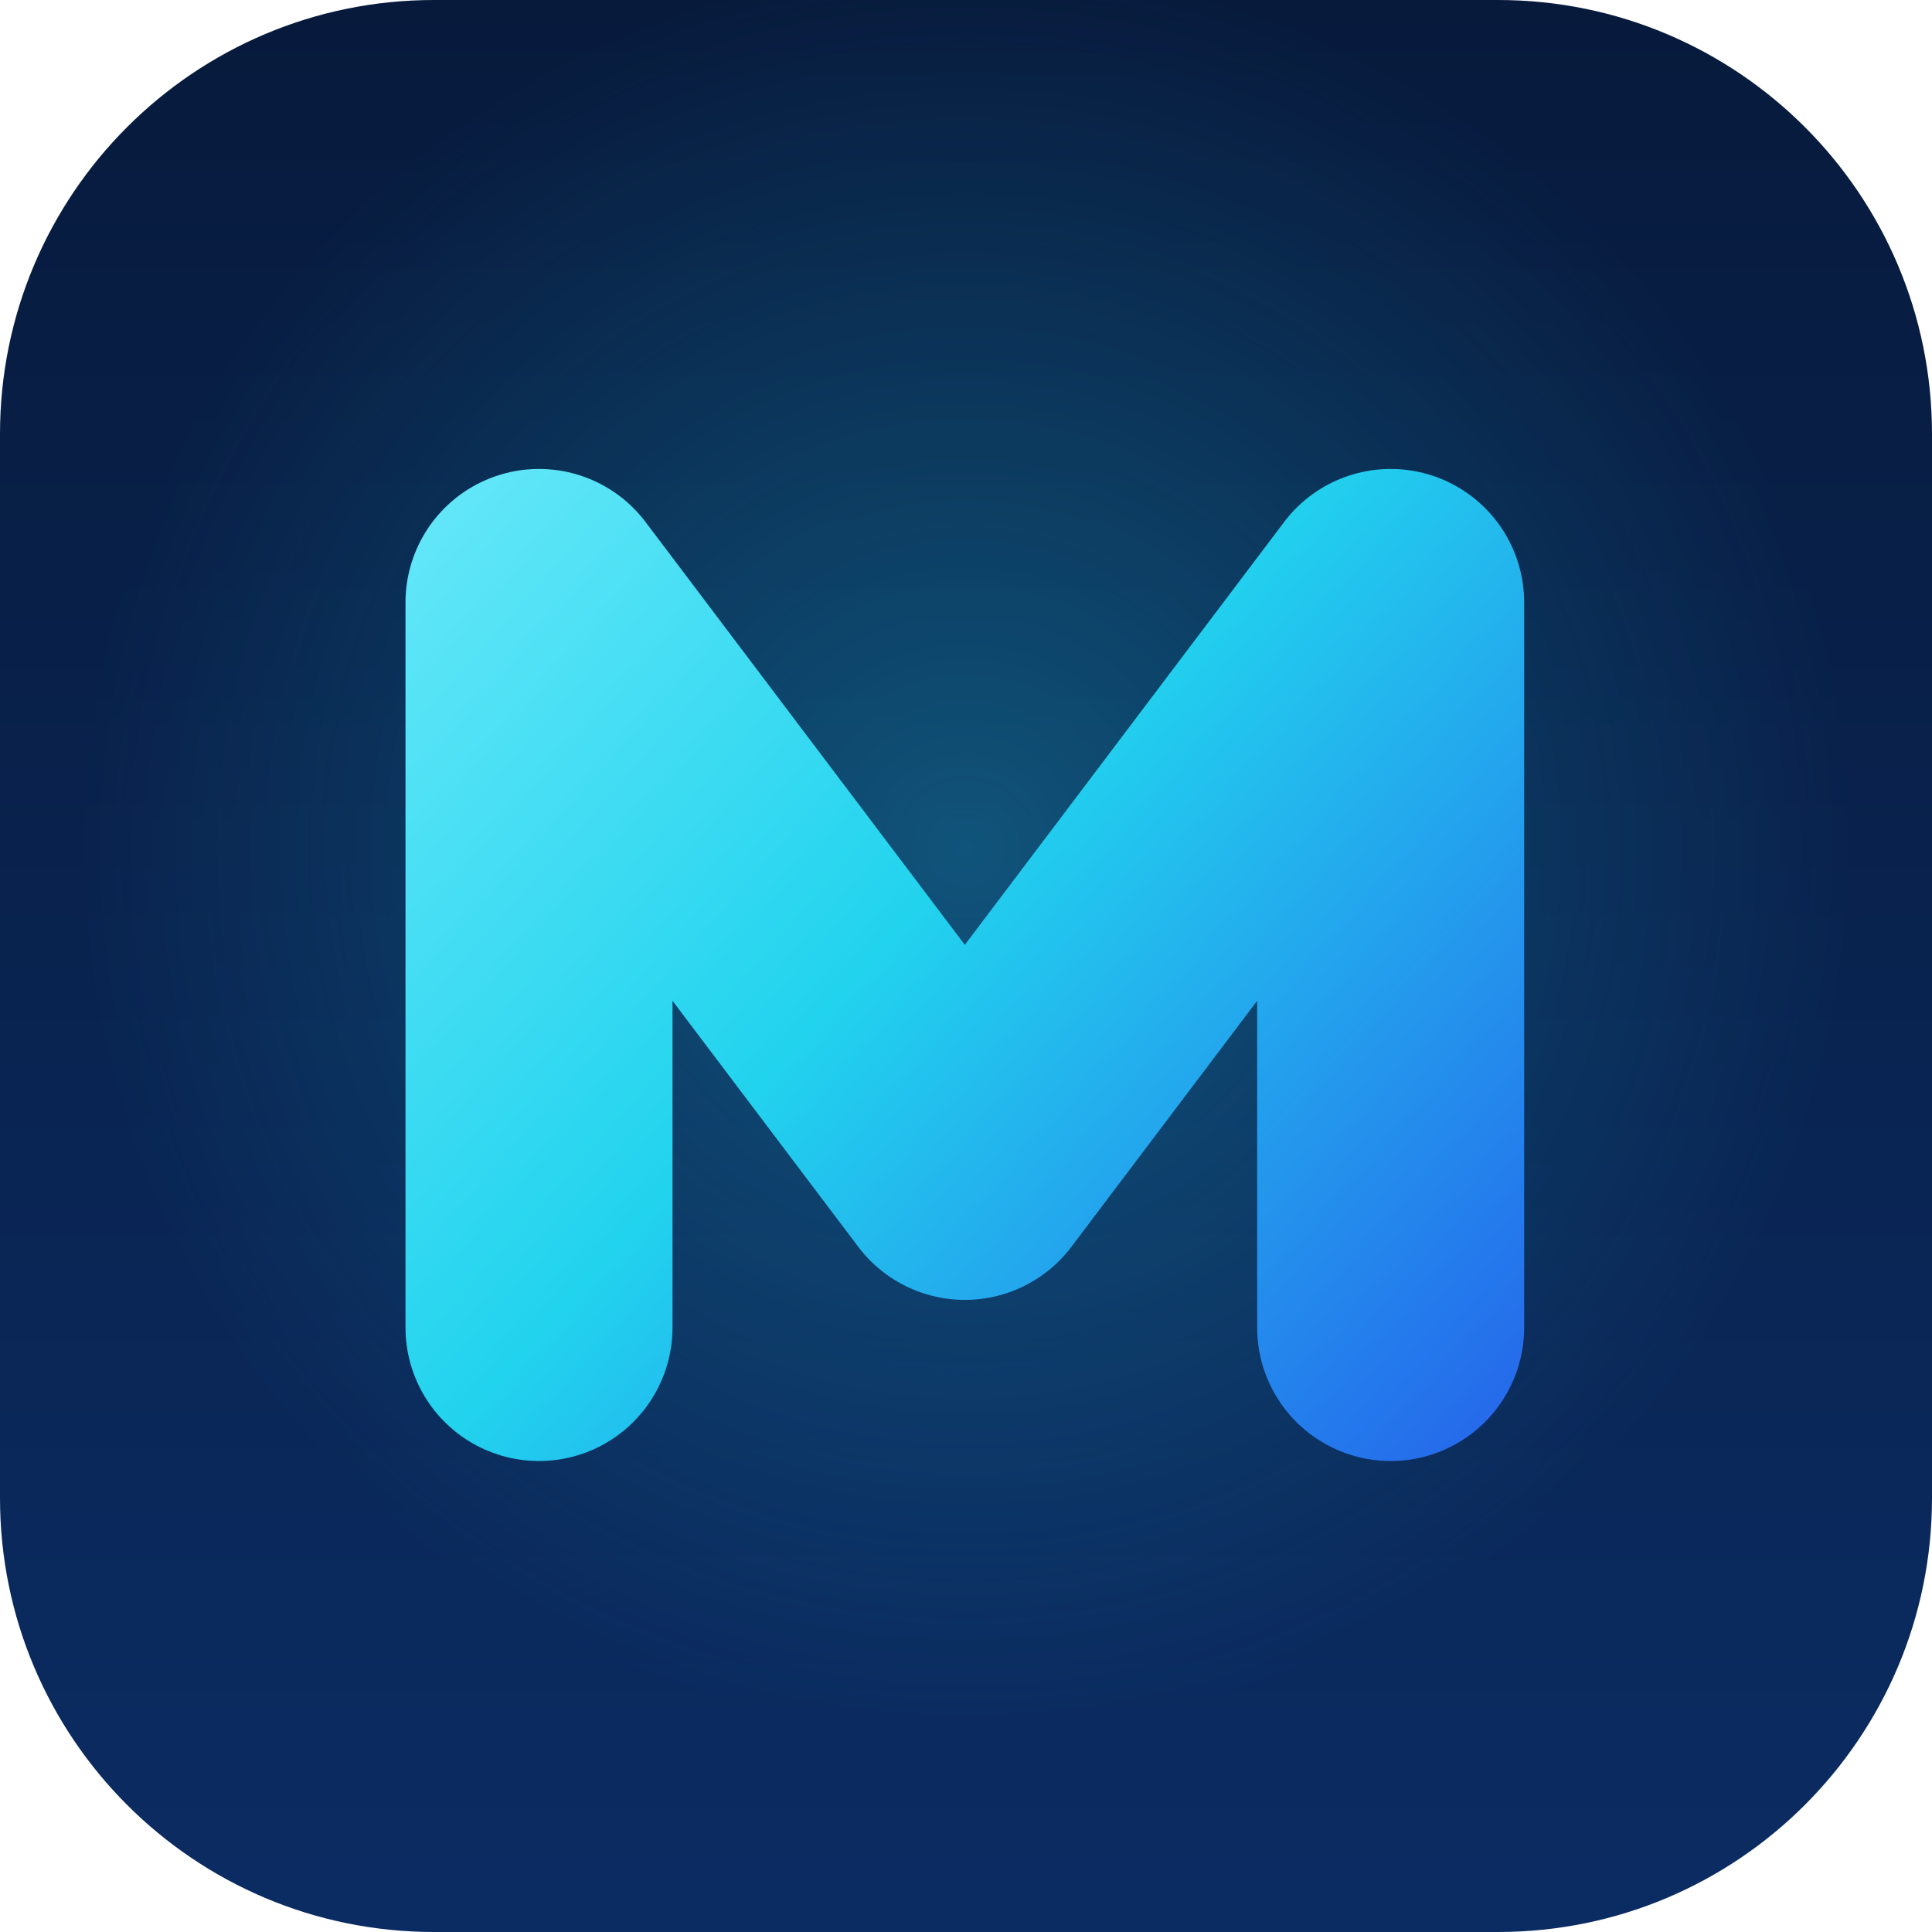
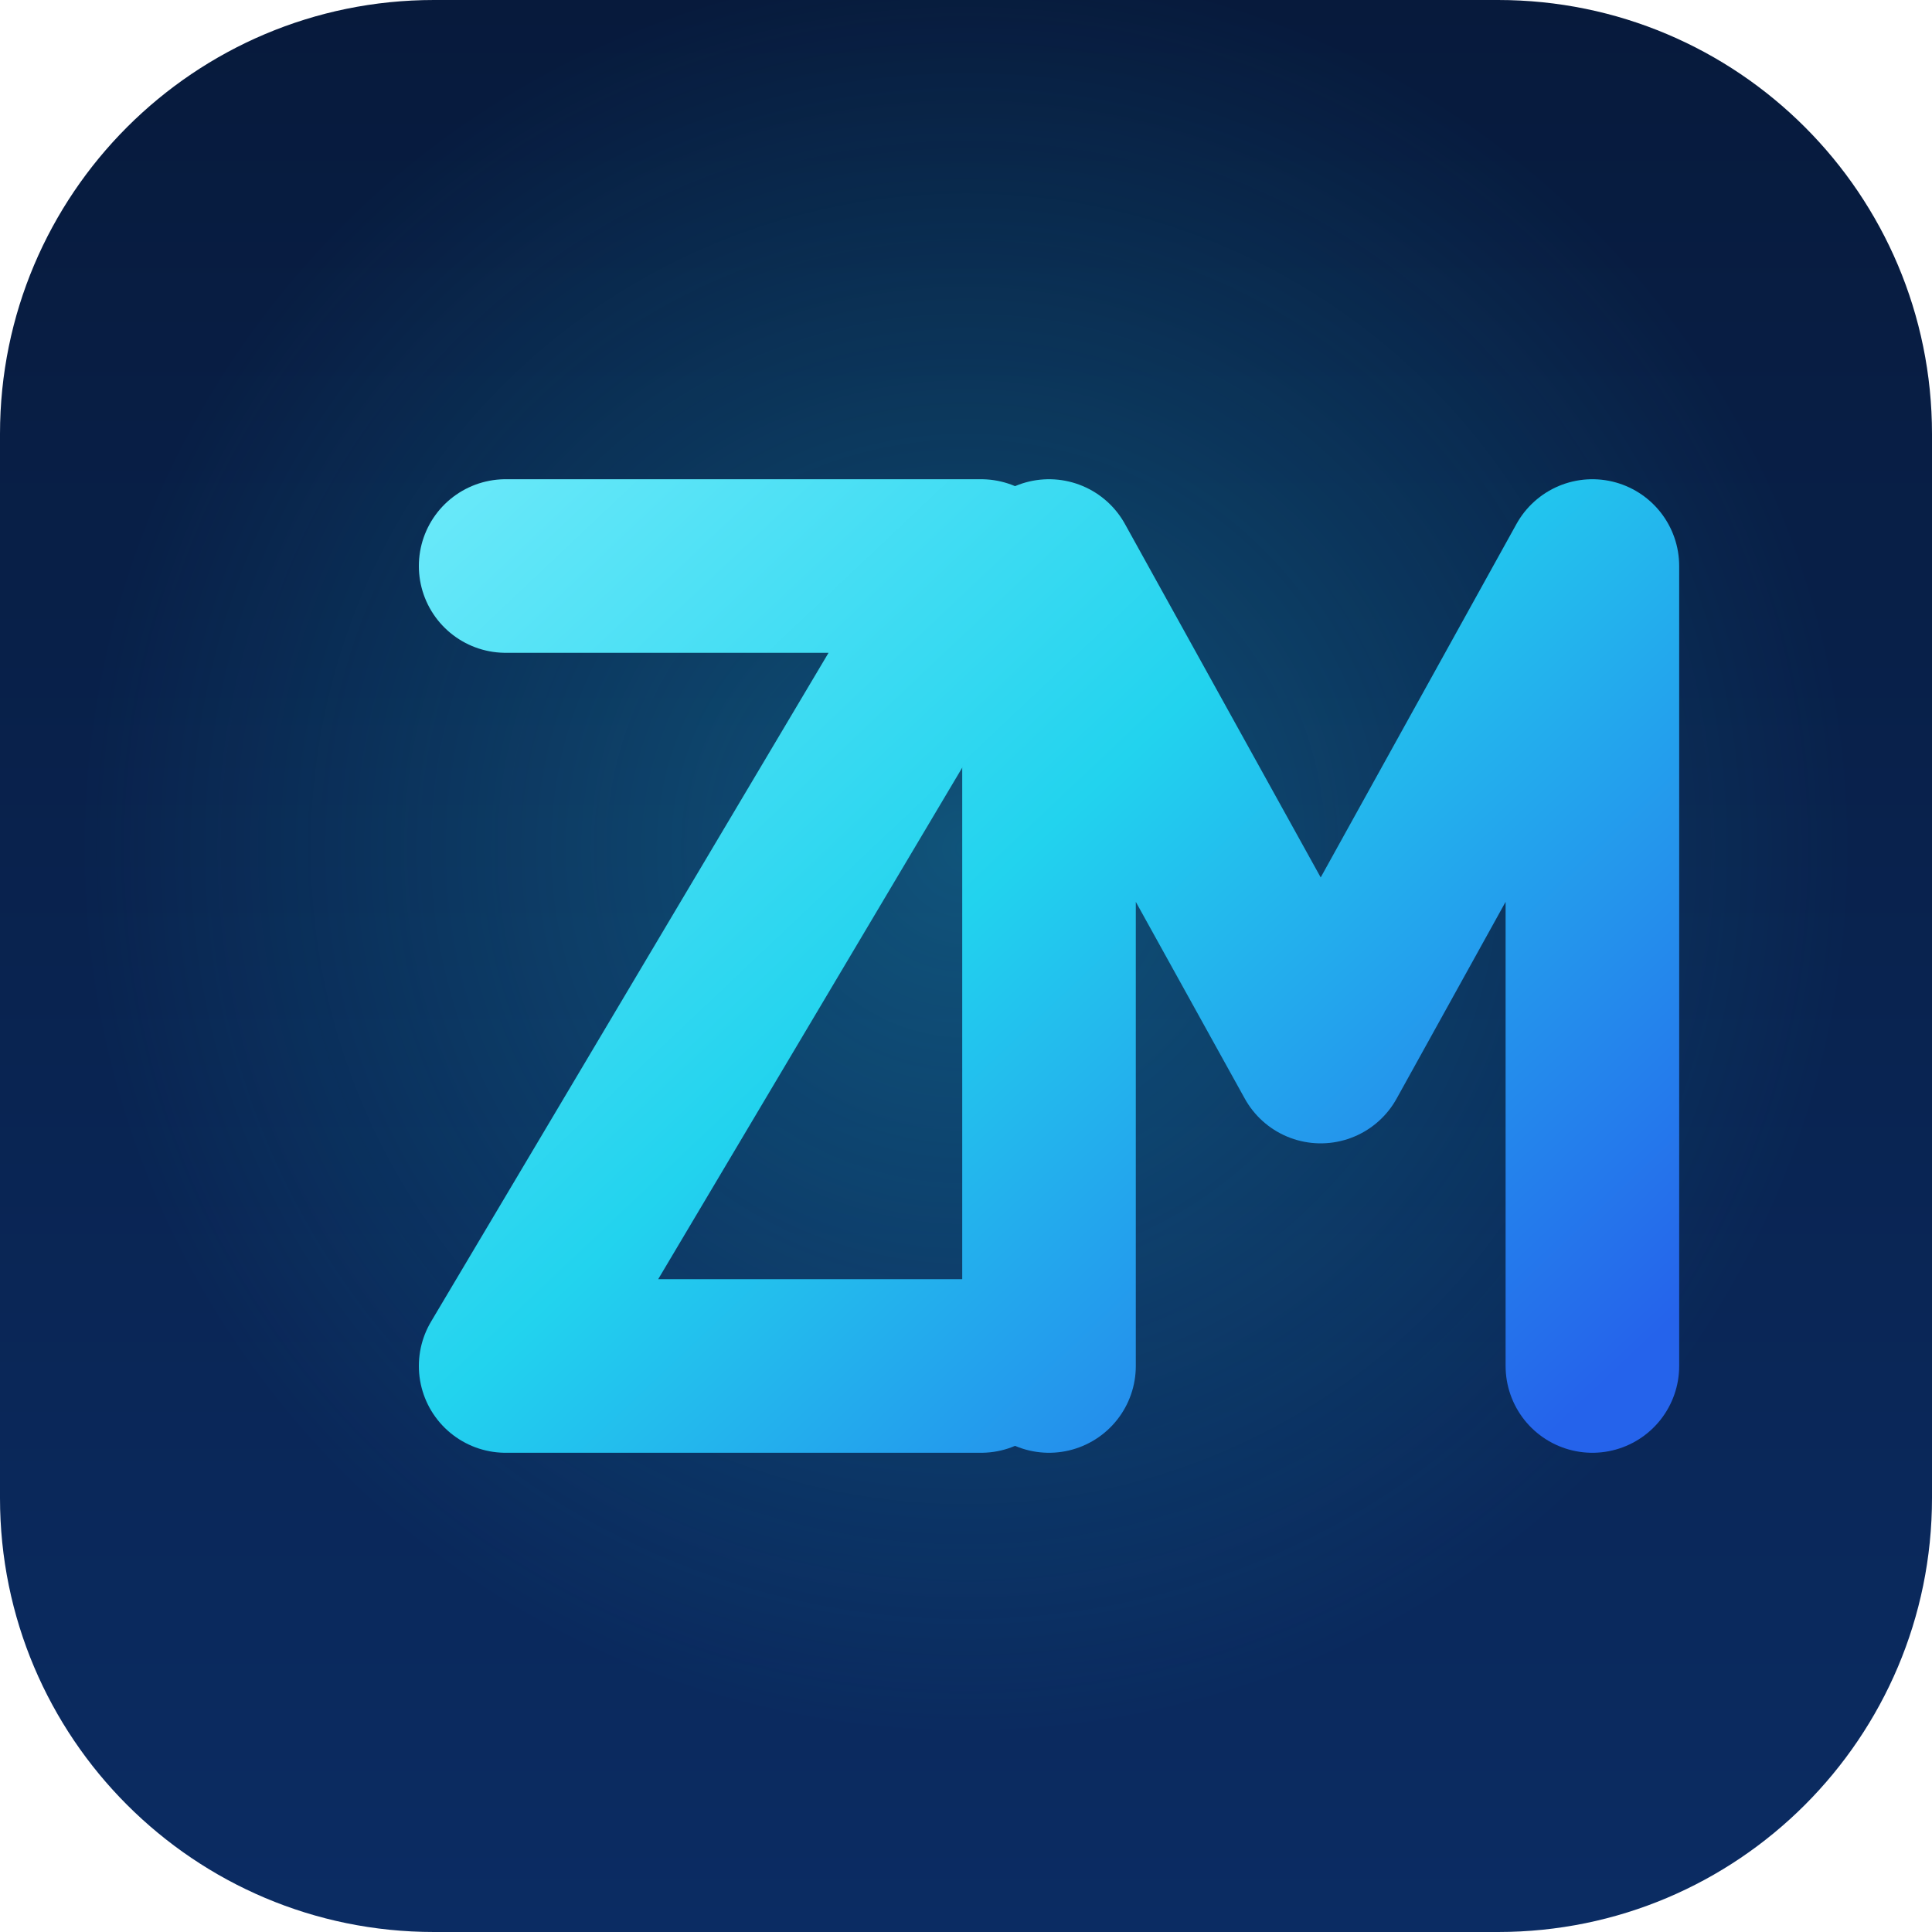
<svg xmlns="http://www.w3.org/2000/svg" width="1024" height="1024" viewBox="0 0 1024 1024" fill="none">
  <defs>
    <linearGradient id="bg" x1="512" y1="0" x2="512" y2="1024" gradientUnits="userSpaceOnUse">
      <stop stop-color="#071A3C" />
      <stop offset="1" stop-color="#0B2C63" />
    </linearGradient>
    <radialGradient id="glow" cx="0" cy="0" r="1" gradientTransform="translate(512 450) rotate(90) scale(470)" gradientUnits="userSpaceOnUse">
      <stop stop-color="#22D3EE" stop-opacity="0.28" />
      <stop offset="1" stop-color="#22D3EE" stop-opacity="0" />
    </radialGradient>
-     <linearGradient id="mark" x1="37" y1="27" x2="523" y2="458" gradientUnits="userSpaceOnUse">
+     <linearGradient id="mark" x1="260" y1="250" x2="780" y2="800" gradientUnits="userSpaceOnUse">
      <stop stop-color="#67E8F9" />
      <stop offset="0.45" stop-color="#22D3EE" />
      <stop offset="1" stop-color="#2563EB" />
    </linearGradient>
    <clipPath id="squircle">
      <rect width="1024" height="1024" rx="230" />
    </clipPath>
  </defs>
  <g clip-path="url(#squircle)">
    <rect width="1024" height="1024" fill="url(#bg)" />
    <rect width="1024" height="1024" fill="url(#glow)" />
  </g>
-   <g transform="translate(169.78 215.61) scale(1.22)">
-     <path d="M95 400 L95 85 L280 330 L465 85 L465 400" fill="none" stroke="url(#mark)" stroke-width="116" stroke-linecap="round" stroke-linejoin="round" />
+   <g stroke="url(#mark)" stroke-width="92" stroke-linecap="round" stroke-linejoin="round" fill="none">
+     <path d="M268 300 H520 L268 724 H520" />
+     <path d="M556 724 V300 L700 560 L844 300 V724" />
  </g>
</svg>
